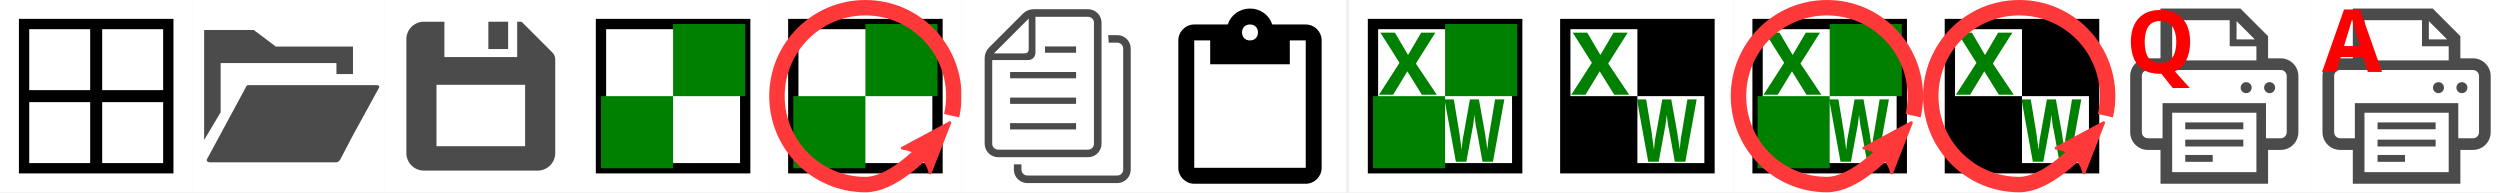
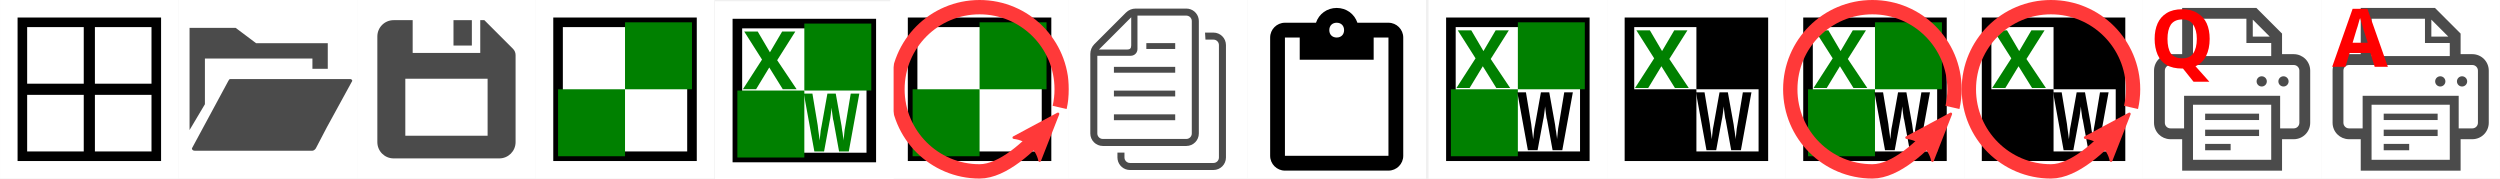
- <svg xmlns="http://www.w3.org/2000/svg" width="416" height="32" viewBox="0 0 110.067 8.467" version="1.1" id="svg881">
+ <svg xmlns="http://www.w3.org/2000/svg" id="svg881" version="1.1" viewBox="0 0 118.533 8.467" height="32" width="448">
  <defs id="defs875">
-     <marker style="overflow:visible;" id="Arrow2Send" refX="0.0" refY="0.0" orient="auto">
-       <path transform="scale(0.3) rotate(180) translate(-2.3,0)" d="M 8.719,4.034 L -2.207,0.016 L 8.719,-4.002 C 6.973,-1.63 6.983,1.616 8.719,4.034 z " style="fill-rule:evenodd;stroke-width:0.625;stroke-linejoin:round;stroke:#ff3939;stroke-opacity:1;fill:#ff3939;fill-opacity:1" id="path1003" />
+     <marker orient="auto" refY="0" refX="0" id="Arrow2Send" style="overflow:visible">
+       <path id="path1003" style="fill:#ff3939;fill-opacity:1;fill-rule:evenodd;stroke:#ff3939;stroke-width:0.625;stroke-linejoin:round;stroke-opacity:1" d="M 8.719,4.034 -2.207,0.016 8.719,-4.002 c -1.745,2.372 -1.735,5.617 -6e-7,8.035 z" transform="matrix(-0.3,0,0,-0.3,0.69,0)" />
    </marker>
-     <marker style="overflow:visible;" id="marker1300" refX="0.0" refY="0.0" orient="auto">
-       <path transform="scale(0.2) rotate(180) translate(6,0)" style="fill-rule:evenodd;stroke:#ff3939;stroke-width:1pt;stroke-opacity:1;fill:#ff3939;fill-opacity:1" d="M 0.0,0.0 L 5.0,-5.0 L -12.5,0.0 L 5.0,5.0 L 0.0,0.0 z " id="path1298" />
+     <marker orient="auto" refY="0" refX="0" id="marker1300" style="overflow:visible">
+       <path id="path1298" d="M 0,0 5,-5 -12.5,0 5,5 Z" style="fill:#ff3939;fill-opacity:1;fill-rule:evenodd;stroke:#ff3939;stroke-width:1pt;stroke-opacity:1" transform="matrix(-0.2,0,0,-0.2,-1.2,0)" />
    </marker>
-     <marker style="overflow:visible;" id="marker1260" refX="0.0" refY="0.0" orient="auto">
-       <path transform="scale(0.2) rotate(180) translate(6,0)" style="fill-rule:evenodd;stroke:#ff3939;stroke-width:1pt;stroke-opacity:1;fill:#ff3939;fill-opacity:1" d="M 0.0,0.0 L 5.0,-5.0 L -12.5,0.0 L 5.0,5.0 L 0.0,0.0 z " id="path1258" />
+     <marker orient="auto" refY="0" refX="0" id="marker1260" style="overflow:visible">
+       <path id="path1258" d="M 0,0 5,-5 -12.5,0 5,5 Z" style="fill:#ff3939;fill-opacity:1;fill-rule:evenodd;stroke:#ff3939;stroke-width:1pt;stroke-opacity:1" transform="matrix(-0.2,0,0,-0.2,-1.2,0)" />
    </marker>
-     <marker style="overflow:visible;" id="Arrow1Send" refX="0.0" refY="0.0" orient="auto">
-       <path transform="scale(0.2) rotate(180) translate(6,0)" style="fill-rule:evenodd;stroke:#ff3939;stroke-width:1pt;stroke-opacity:1;fill:#ff3939;fill-opacity:1" d="M 0.0,0.0 L 5.0,-5.0 L -12.5,0.0 L 5.0,5.0 L 0.0,0.0 z " id="path985" />
+     <marker orient="auto" refY="0" refX="0" id="Arrow1Send" style="overflow:visible">
+       <path id="path985" d="M 0,0 5,-5 -12.5,0 5,5 Z" style="fill:#ff3939;fill-opacity:1;fill-rule:evenodd;stroke:#ff3939;stroke-width:1pt;stroke-opacity:1" transform="matrix(-0.2,0,0,-0.2,-1.2,0)" />
    </marker>
-     <marker orient="auto" refY="0" refX="0" id="Arrow1Mend" style="overflow:visible">
-       <path id="path1623" d="M 0,0 5,-5 -12.5,0 5,5 Z" style="fill:#ff3939;fill-opacity:1;fill-rule:evenodd;stroke:#ff3939;stroke-width:1pt;stroke-opacity:1" transform="matrix(-0.4,0,0,-0.4,-4,0)" />
+     <marker style="overflow:visible" id="Arrow1Mend" refX="0" refY="0" orient="auto">
+       <path transform="matrix(-0.4,0,0,-0.4,-4,0)" style="fill:#ff3939;fill-opacity:1;fill-rule:evenodd;stroke:#ff3939;stroke-width:1pt;stroke-opacity:1" d="M 0,0 5,-5 -12.5,0 5,5 Z" id="path1623" />
    </marker>
-     <marker style="overflow:visible" id="Arrow1Mend-6" refX="0" refY="0" orient="auto">
-       <path transform="matrix(-0.4,0,0,-0.4,-4,0)" style="fill:#ffffff;fill-opacity:1;fill-rule:evenodd;stroke:#ffffff;stroke-width:1pt;stroke-opacity:1" d="M 0,0 5,-5 -12.5,0 5,5 Z" id="path1623-1" />
+     <marker orient="auto" refY="0" refX="0" id="Arrow1Mend-6" style="overflow:visible">
+       <path id="path1623-1" d="M 0,0 5,-5 -12.5,0 5,5 Z" style="fill:#ffffff;fill-opacity:1;fill-rule:evenodd;stroke:#ffffff;stroke-width:1pt;stroke-opacity:1" transform="matrix(-0.4,0,0,-0.4,-4,0)" />
    </marker>
-     <marker orient="auto" refY="0" refX="0" id="Arrow2Send-0" style="overflow:visible">
-       <path id="path1003-8" style="fill:#ff3939;fill-opacity:1;fill-rule:evenodd;stroke:#ff3939;stroke-width:0.625;stroke-linejoin:round;stroke-opacity:1" d="M 8.719,4.034 -2.207,0.016 8.719,-4.002 c -1.745,2.372 -1.735,5.617 -6e-7,8.035 z" transform="matrix(-0.3,0,0,-0.3,0.69,0)" />
+     <marker style="overflow:visible" id="Arrow2Send-0" refX="0" refY="0" orient="auto">
+       <path transform="matrix(-0.3,0,0,-0.3,0.69,0)" d="M 8.719,4.034 -2.207,0.016 8.719,-4.002 c -1.745,2.372 -1.735,5.617 -6e-7,8.035 z" style="fill:#ff3939;fill-opacity:1;fill-rule:evenodd;stroke:#ff3939;stroke-width:0.625;stroke-linejoin:round;stroke-opacity:1" id="path1003-8" />
    </marker>
-     <marker style="overflow:visible" id="Arrow2Send-0-1" refX="0" refY="0" orient="auto">
-       <path transform="matrix(-0.3,0,0,-0.3,0.69,0)" d="M 8.719,4.034 -2.207,0.016 8.719,-4.002 c -1.745,2.372 -1.735,5.617 -6e-7,8.035 z" style="fill:#ff3939;fill-opacity:1;fill-rule:evenodd;stroke:#ff3939;stroke-width:0.625;stroke-linejoin:round;stroke-opacity:1" id="path1003-8-7" />
+     <marker orient="auto" refY="0" refX="0" id="Arrow2Send-0-1" style="overflow:visible">
+       <path id="path1003-8-7" style="fill:#ff3939;fill-opacity:1;fill-rule:evenodd;stroke:#ff3939;stroke-width:0.625;stroke-linejoin:round;stroke-opacity:1" d="M 8.719,4.034 -2.207,0.016 8.719,-4.002 c -1.745,2.372 -1.735,5.617 -6e-7,8.035 z" transform="matrix(-0.3,0,0,-0.3,0.69,0)" />
    </marker>
  </defs>
  <g id="layer1">
    <g id="layer1-1">
-       <rect style="fill:#ffffff;fill-opacity:1;stroke:none;stroke-width:0.529;stroke-miterlimit:4;stroke-dasharray:none;stroke-opacity:1;paint-order:fill markers stroke;stop-color:#000000" id="rect841" width="8.467" height="8.467" x="0" y="0" />
-       <rect style="fill:#ffffff;fill-opacity:1;stroke:#000000;stroke-width:0.454;stroke-miterlimit:4;stroke-dasharray:none;stroke-opacity:1;paint-order:fill markers stroke;stop-color:#000000" id="rect833" width="6.35" height="6.35" x="1.058" y="1.058" />
-       <path style="fill:none;stroke:#000000;stroke-width:0.529;stroke-linecap:butt;stroke-linejoin:miter;stroke-miterlimit:4;stroke-dasharray:none;stroke-opacity:1" d="m 4.233,1.058 c 0,6.35 0,6.35 0,6.35" id="path837" />
-       <path style="fill:none;stroke:#000000;stroke-width:0.529;stroke-linecap:butt;stroke-linejoin:miter;stroke-miterlimit:4;stroke-dasharray:none;stroke-opacity:1" d="M 1.058,4.233 H 7.408" id="path839" />
+       <rect y="0" x="0" height="8.467" width="8.467" id="rect841" style="fill:#ffffff;fill-opacity:1;stroke:none;stroke-width:0.529;stroke-miterlimit:4;stroke-dasharray:none;stroke-opacity:1;paint-order:fill markers stroke;stop-color:#000000" />
+       <rect y="1.058" x="1.058" height="6.35" width="6.35" id="rect833" style="fill:#ffffff;fill-opacity:1;stroke:#000000;stroke-width:0.454;stroke-miterlimit:4;stroke-dasharray:none;stroke-opacity:1;paint-order:fill markers stroke;stop-color:#000000" />
+       <path id="path837" d="m 4.233,1.058 c 0,6.35 0,6.35 0,6.35" style="fill:none;stroke:#000000;stroke-width:0.529;stroke-linecap:butt;stroke-linejoin:miter;stroke-miterlimit:4;stroke-dasharray:none;stroke-opacity:1" />
+       <path id="path839" d="M 1.058,4.233 H 7.408" style="fill:none;stroke:#000000;stroke-width:0.529;stroke-linecap:butt;stroke-linejoin:miter;stroke-miterlimit:4;stroke-dasharray:none;stroke-opacity:1" />
    </g>
-     <g style="opacity:1" id="g948" transform="matrix(0.2645833,0,0,0.2645833,8.466666,0)">
-       <rect style="fill:#ffffff;stroke:none;stroke-width:2.04;paint-order:fill markers stroke;stop-color:#000000" id="rect10" width="32" height="32" x="-7.2164497e-16" y="2.4424907e-15" />
-       <g transform="matrix(0.05695342,0,0,0.05695342,1.960091,1.419896)" id="g8">
-         <polygon id="polygon4" style="fill:#4b4b4b" points="0,62.705 0,106.231 0,112.973 0,384.277 48.324,303.005 48.324,159.353 386.59,159.353 386.59,191.569 434.913,191.569 434.913,111.029 209.403,111.029 144.971,62.705 " class="st0" />
-         <path id="path6" style="fill:#4b4b4b" d="m 512,229.511 -80.392,146.817 -34.303,65.628 c -2.409,3.816 -7.017,7.34 -10.715,7.34 H 16.108 c -6.418,0 -8.571,-4.058 -8.699,-7.146 v -0.064 c 0,-0.064 0,-0.064 0,-0.129 L 122.104,229.513 c 1.851,-3.587 2.997,-5.726 6.759,-5.726 h 376.378 c 3.699,-0.003 6.759,2.635 6.759,5.724 z" class="st0" />
+     <g transform="matrix(0.2645833,0,0,0.2645833,8.466666,0)" id="g948" style="opacity:1">
+       <rect y="2.4424907e-15" x="-7.2164497e-16" height="32" width="32" id="rect10" style="fill:#ffffff;stroke:none;stroke-width:2.04;paint-order:fill markers stroke;stop-color:#000000" />
+       <g id="g8" transform="matrix(0.05695342,0,0,0.05695342,1.960091,1.419896)">
+         <polygon class="st0" points="0,106.231 0,112.973 0,384.277 48.324,303.005 48.324,159.353 386.59,159.353 386.59,191.569 434.913,191.569 434.913,111.029 209.403,111.029 144.971,62.705 0,62.705 " style="fill:#4b4b4b" id="polygon4" />
+         <path class="st0" d="m 512,229.511 -80.392,146.817 -34.303,65.628 c -2.409,3.816 -7.017,7.34 -10.715,7.34 H 16.108 c -6.418,0 -8.571,-4.058 -8.699,-7.146 v -0.064 c 0,-0.064 0,-0.064 0,-0.129 L 122.104,229.513 c 1.851,-3.587 2.997,-5.726 6.759,-5.726 h 376.378 c 3.699,-0.003 6.759,2.635 6.759,5.724 z" style="fill:#4b4b4b" id="path6" />
      </g>
    </g>
-     <g style="opacity:1" id="g973" transform="matrix(0.2645833,0,0,0.2645833,16.93333,0)">
-       <rect style="fill:#ffffff;paint-order:fill markers stroke;stop-color:#000000" id="rect17" width="32" height="32" x="0" y="0" />
-       <g id="g8-0" transform="matrix(0.0483871,0,0,0.0483871,3.612902,3.612902)">
-         <path class="st0" d="M 502.394,106.098 396.296,0 H 381.134 V 121.49 H 130.866 V 0 H 60.27 C 26.987,0 0,26.987 0,60.271 V 451.729 C 0,485.013 26.987,512 60.27,512 H 451.729 C 485.014,512 512,485.013 512,451.729 V 129.286 c 0,-8.695 -3.458,-17.03 -9.606,-23.188 z M 408.39,428.121 H 103.609 V 216.944 H 408.39 Z" style="fill:#4b4b4b" id="path4" />
-         <rect x="282.012" class="st0" width="68.027" height="94.015" style="fill:#4b4b4b" id="rect6" y="0" />
+     <g transform="matrix(0.2645833,0,0,0.2645833,16.93333,0)" id="g973" style="opacity:1">
+       <rect y="0" x="0" height="32" width="32" id="rect17" style="fill:#ffffff;paint-order:fill markers stroke;stop-color:#000000" />
+       <g transform="matrix(0.0483871,0,0,0.0483871,3.612902,3.612902)" id="g8-0">
+         <path id="path4" style="fill:#4b4b4b" d="M 502.394,106.098 396.296,0 H 381.134 V 121.49 H 130.866 V 0 H 60.27 C 26.987,0 0,26.987 0,60.271 V 451.729 C 0,485.013 26.987,512 60.27,512 H 451.729 C 485.014,512 512,485.013 512,451.729 V 129.286 c 0,-8.695 -3.458,-17.03 -9.606,-23.188 z M 408.39,428.121 H 103.609 V 216.944 H 408.39 Z" class="st0" />
+         <rect y="0" id="rect6" style="fill:#4b4b4b" height="94.015" width="68.027" class="st0" x="282.012" />
      </g>
    </g>
-     <rect y="1.7838134e-07" x="25.4" height="8.467" width="8.467" id="rect841-5" style="fill:#ffffff;fill-opacity:1;stroke:none;stroke-width:0.529;stroke-miterlimit:4;stroke-dasharray:none;stroke-opacity:1;paint-order:fill markers stroke;stop-color:#000000" />
-     <rect y="1.058" x="26.458" height="6.35" width="6.35" id="rect833-6" style="fill:#ffffff;fill-opacity:1;stroke:#000000;stroke-width:0.454;stroke-miterlimit:4;stroke-dasharray:none;stroke-opacity:1;paint-order:fill markers stroke;stop-color:#000000" />
-     <rect y="1.058" x="29.633" height="3.175" width="3.175" id="rect836" style="fill:#008000;fill-opacity:1;stroke:none;stroke-width:0.265;stroke-opacity:1;paint-order:fill markers stroke;stop-color:#000000" />
-     <rect style="fill:#008000;fill-opacity:1;stroke:none;stroke-width:0.265;stroke-opacity:1;paint-order:fill markers stroke;stop-color:#000000" id="rect836-8" width="3.175" height="3.175" x="26.458" y="4.233" />
-     <rect style="fill:#ffffff;fill-opacity:1;stroke:none;stroke-width:0.529;stroke-miterlimit:4;stroke-dasharray:none;stroke-opacity:1;paint-order:fill markers stroke;stop-color:#000000" id="rect841-5-7" width="8.467" height="8.467" x="33.867" y="1.7838134e-07" />
-     <rect style="fill:#ffffff;fill-opacity:1;stroke:#000000;stroke-width:0.454;stroke-miterlimit:4;stroke-dasharray:none;stroke-opacity:1;paint-order:fill markers stroke;stop-color:#000000" id="rect833-6-7" width="6.35" height="6.35" x="34.925" y="1.058" />
-     <rect style="fill:#008000;fill-opacity:1;stroke:none;stroke-width:0.265;stroke-opacity:1;paint-order:fill markers stroke;stop-color:#000000" id="rect836-7" width="3.175" height="3.175" x="38.1" y="1.058" />
-     <rect y="4.233" x="34.925" height="3.175" width="3.175" id="rect836-8-2" style="fill:#008000;fill-opacity:1;stroke:none;stroke-width:0.265;stroke-opacity:1;paint-order:fill markers stroke;stop-color:#000000" />
-     <path transform="scale(0.2645833)" d="m 158.352,19.25 c 0.241,-1.066 0.363,-2.157 0.363,-3.25 C 158.715,7.873 152.127,1.285 144,1.285 135.873,1.285 129.285,7.873 129.285,16 c -8e-5,8.127 6.588,14.715 14.715,14.715 4.204,-6.6e-5 8.958,-4.548 11.75,-7.691" style="fill:none;stroke:#ff3939;stroke-width:2.57;stroke-miterlimit:4;stroke-dasharray:none;stroke-opacity:1;marker-end:url(#Arrow2Send);paint-order:fill markers stroke;stop-color:#000000" id="path2077" />
-     <g style="opacity:1" id="g2111" transform="matrix(0.2645833,0,0,0.2645833,42.33333,-3.3838135e-7)">
-       <rect style="fill:#ffffff;stroke-width:1;stroke-miterlimit:4;stroke-dasharray:none;paint-order:fill markers stroke;stop-color:#000000" id="rect892" width="32" height="32" x="0" y="0" />
-       <path id="rect4" style="fill:#4b4b4b;stroke-width:1;stroke-miterlimit:4;stroke-dasharray:none" d="M 8.077,20.491 H 19.06 v 1.05 H 8.077 Z" class="st0" />
-       <path id="rect6-4" style="fill:#4b4b4b;stroke-width:1;stroke-miterlimit:4;stroke-dasharray:none" d="M 8.077,16.238 H 19.06 v 1.047 H 8.077 Z" class="st0" />
-       <path id="rect8" style="fill:#4b4b4b;stroke-width:1;stroke-miterlimit:4;stroke-dasharray:none" d="M 8.077,11.981 H 19.06 v 1.05 H 8.077 Z" class="st0" />
-       <path id="rect10-2" style="fill:#4b4b4b;stroke-width:1;stroke-miterlimit:4;stroke-dasharray:none" d="M 13.886,7.727 H 19.06 V 8.777 h -5.174 z" class="st0" />
-       <path id="path12" style="fill:#4b4b4b;stroke-width:1;stroke-miterlimit:4;stroke-dasharray:none" d="M 23.295,23.921 V 3.774 c 0,-0.13 -0.011,-0.26 -0.033,-0.382 C 23.08,2.337 22.159,1.536 21.053,1.536 h -9.083 c -0.653,0 -1.277,0.26 -1.737,0.72 L 4.566,7.919 C 4.106,8.384 3.846,9.007 3.846,9.661 V 23.921 c 0,1.232 1.006,2.238 2.242,2.238 H 21.053 c 1.236,0 2.242,-1.006 2.242,-2.238 z M 11.177,3.091 v 5.033 c 0,0.546 -0.212,0.757 -0.754,0.757 H 5.39 Z M 5.104,23.921 V 9.998 h 5.99 c 0.197,0 0.382,-0.048 0.546,-0.133 0.23,-0.115 0.416,-0.301 0.527,-0.527 C 12.253,9.174 12.297,8.992 12.297,8.799 V 2.794 h 8.756 c 0.404,0 0.753,0.245 0.902,0.597 0.052,0.119 0.078,0.245 0.078,0.382 V 23.921 c 0,0.538 -0.438,0.98 -0.979,0.98 H 6.088 c -0.542,0 -0.984,-0.442 -0.984,-0.98 z" class="st0" />
-       <path id="path14" style="fill:#4b4b4b;stroke-width:1;stroke-miterlimit:4;stroke-dasharray:none" d="m 25.915,5.841 h -1.51 l 0.078,1.258 h 1.433 c 0.542,0 0.98,0.438 0.98,0.98 V 28.226 c 0,0.538 -0.438,0.98 -0.98,0.98 H 10.947 c -0.405,0 -0.754,-0.249 -0.902,-0.598 C 9.996,28.49 9.967,28.364 9.967,28.226 V 27.351 H 8.708 v 0.876 c 0,0.13 0.011,0.259 0.034,0.382 0.182,1.05 1.103,1.856 2.205,1.856 h 14.969 c 1.236,0 2.239,-1.006 2.239,-2.238 V 8.08 C 28.154,6.844 27.151,5.841 25.915,5.841 Z" class="st0" />
+     <rect style="fill:#ffffff;fill-opacity:1;stroke:none;stroke-width:0.529;stroke-miterlimit:4;stroke-dasharray:none;stroke-opacity:1;paint-order:fill markers stroke;stop-color:#000000" id="rect841-5" width="8.467" height="8.467" x="25.4" y="1.7838134e-07" />
+     <rect style="fill:#ffffff;fill-opacity:1;stroke:#000000;stroke-width:0.454;stroke-miterlimit:4;stroke-dasharray:none;stroke-opacity:1;paint-order:fill markers stroke;stop-color:#000000" id="rect833-6" width="6.35" height="6.35" x="26.458" y="1.058" />
+     <rect style="fill:#008000;fill-opacity:1;stroke:none;stroke-width:0.265;stroke-opacity:1;paint-order:fill markers stroke;stop-color:#000000" id="rect836" width="3.175" height="3.175" x="29.633" y="1.058" />
+     <rect y="4.233" x="26.458" height="3.175" width="3.175" id="rect836-8" style="fill:#008000;fill-opacity:1;stroke:none;stroke-width:0.265;stroke-opacity:1;paint-order:fill markers stroke;stop-color:#000000" />
+     <rect y="-2.1000153e-07" x="42.21" height="8.467" width="8.467" id="rect841-5-7" style="fill:#ffffff;fill-opacity:1;stroke:none;stroke-width:0.529;stroke-miterlimit:4;stroke-dasharray:none;stroke-opacity:1;paint-order:fill markers stroke;stop-color:#000000" />
+     <rect y="1.058" x="43.269" height="6.35" width="6.35" id="rect833-6-7" style="fill:#ffffff;fill-opacity:1;stroke:#000000;stroke-width:0.454;stroke-miterlimit:4;stroke-dasharray:none;stroke-opacity:1;paint-order:fill markers stroke;stop-color:#000000" />
+     <rect y="1.058" x="46.444" height="3.175" width="3.175" id="rect836-7" style="fill:#008000;fill-opacity:1;stroke:none;stroke-width:0.265;stroke-opacity:1;paint-order:fill markers stroke;stop-color:#000000" />
+     <rect style="fill:#008000;fill-opacity:1;stroke:none;stroke-width:0.265;stroke-opacity:1;paint-order:fill markers stroke;stop-color:#000000" id="rect836-8-2" width="3.175" height="3.175" x="43.269" y="4.233" />
+     <path id="path2077" style="fill:none;stroke:#ff3939;stroke-width:0.68;stroke-miterlimit:4;stroke-dasharray:none;stroke-opacity:1;marker-end:url(#Arrow2Send);paint-order:fill markers stroke;stop-color:#000000" d="m 50.241,5.093 c 0.064,-0.282 0.096,-0.571 0.096,-0.86 2.1e-5,-2.15 -1.743,-3.893 -3.893,-3.893 -2.15,-2.13e-5 -3.893,1.743 -3.893,3.893 -2.1e-5,2.15 1.743,3.893 3.893,3.893 1.112,-1.8e-5 2.37,-1.203 3.109,-2.035" />
+     <g transform="matrix(0.2645833,0,0,0.2645833,50.6771,-7.6e-7)" id="g2111" style="opacity:1">
+       <rect y="0" x="0" height="32" width="32" id="rect892" style="fill:#ffffff;stroke-width:1;stroke-miterlimit:4;stroke-dasharray:none;paint-order:fill markers stroke;stop-color:#000000" />
+       <path class="st0" d="M 8.077,20.491 H 19.06 v 1.05 H 8.077 Z" style="fill:#4b4b4b;stroke-width:1;stroke-miterlimit:4;stroke-dasharray:none" id="rect4" />
+       <path class="st0" d="M 8.077,16.238 H 19.06 v 1.047 H 8.077 Z" style="fill:#4b4b4b;stroke-width:1;stroke-miterlimit:4;stroke-dasharray:none" id="rect6-4" />
+       <path class="st0" d="M 8.077,11.981 H 19.06 v 1.05 H 8.077 Z" style="fill:#4b4b4b;stroke-width:1;stroke-miterlimit:4;stroke-dasharray:none" id="rect8" />
+       <path class="st0" d="M 13.886,7.727 H 19.06 V 8.777 h -5.174 z" style="fill:#4b4b4b;stroke-width:1;stroke-miterlimit:4;stroke-dasharray:none" id="rect10-2" />
+       <path class="st0" d="M 23.295,23.921 V 3.774 c 0,-0.13 -0.011,-0.26 -0.033,-0.382 C 23.08,2.337 22.159,1.536 21.053,1.536 h -9.083 c -0.653,0 -1.277,0.26 -1.737,0.72 L 4.566,7.919 C 4.106,8.384 3.846,9.007 3.846,9.661 V 23.921 c 0,1.232 1.006,2.238 2.242,2.238 H 21.053 c 1.236,0 2.242,-1.006 2.242,-2.238 z M 11.177,3.091 v 5.033 c 0,0.546 -0.212,0.757 -0.754,0.757 H 5.39 Z M 5.104,23.921 V 9.998 h 5.99 c 0.197,0 0.382,-0.048 0.546,-0.133 0.23,-0.115 0.416,-0.301 0.527,-0.527 C 12.253,9.174 12.297,8.992 12.297,8.799 V 2.794 h 8.756 c 0.404,0 0.753,0.245 0.902,0.597 0.052,0.119 0.078,0.245 0.078,0.382 V 23.921 c 0,0.538 -0.438,0.98 -0.979,0.98 H 6.088 c -0.542,0 -0.984,-0.442 -0.984,-0.98 z" style="fill:#4b4b4b;stroke-width:1;stroke-miterlimit:4;stroke-dasharray:none" id="path12" />
+       <path class="st0" d="m 25.915,5.841 h -1.51 l 0.078,1.258 h 1.433 c 0.542,0 0.98,0.438 0.98,0.98 V 28.226 c 0,0.538 -0.438,0.98 -0.98,0.98 H 10.947 c -0.405,0 -0.754,-0.249 -0.902,-0.598 C 9.996,28.49 9.967,28.364 9.967,28.226 V 27.351 H 8.708 v 0.876 c 0,0.13 0.011,0.259 0.034,0.382 0.182,1.05 1.103,1.856 2.205,1.856 h 14.969 c 1.236,0 2.239,-1.006 2.239,-2.238 V 8.08 C 28.154,6.844 27.151,5.841 25.915,5.841 Z" style="fill:#4b4b4b;stroke-width:1;stroke-miterlimit:4;stroke-dasharray:none" id="path14" />
    </g>
-     <rect y="1.7838134e-07" x="59.39" height="8.467" width="8.467" id="rect841-4" style="fill:#ffffff;fill-opacity:1;stroke:none;stroke-width:0.529;stroke-miterlimit:4;stroke-dasharray:none;stroke-opacity:1;paint-order:fill markers stroke;stop-color:#000000" />
-     <rect y="1.058" x="60.448" height="6.35" width="6.35" id="rect833-7" style="fill:#ffffff;fill-opacity:1;stroke:#000000;stroke-width:0.454;stroke-miterlimit:4;stroke-dasharray:none;stroke-opacity:1;paint-order:fill markers stroke;stop-color:#000000" />
-     <rect y="1.058" x="63.623" height="3.175" width="3.175" id="rect836-1" style="fill:#008000;fill-opacity:1;stroke:none;stroke-width:0.265;stroke-opacity:1;paint-order:fill markers stroke;stop-color:#000000" />
-     <rect style="fill:#008000;fill-opacity:1;stroke:none;stroke-width:0.265;stroke-opacity:1;paint-order:fill markers stroke;stop-color:#000000" id="rect836-8-0" width="3.175" height="3.175" x="60.448" y="4.233" />
-     <text id="text855-0" y="4.174" x="60.712" style="font-style:normal;font-weight:normal;font-size:3.83px;line-height:1.25;font-family:sans-serif;letter-spacing:0px;word-spacing:0px;fill:#008000;fill-opacity:1;stroke:none;stroke-width:0.479;" xml:space="preserve">
-       <tspan style="font-style:normal;font-variant:normal;font-weight:bold;font-stretch:normal;font-size:3.83px;font-family:sans-serif;-inkscape-font-specification:'sans-serif Bold';stroke-width:0.479;fill:#008000;" y="4.174" x="60.712" id="tspan853-7">X</tspan>
+     <rect style="fill:#ffffff;fill-opacity:1;stroke:none;stroke-width:0.529;stroke-miterlimit:4;stroke-dasharray:none;stroke-opacity:1;paint-order:fill markers stroke;stop-color:#000000" id="rect841-4" width="8.467" height="8.467" x="67.733" y="-2.1000153e-07" />
+     <rect style="fill:#ffffff;fill-opacity:1;stroke:#000000;stroke-width:0.454;stroke-miterlimit:4;stroke-dasharray:none;stroke-opacity:1;paint-order:fill markers stroke;stop-color:#000000" id="rect833-7" width="6.35" height="6.35" x="68.792" y="1.058" />
+     <rect style="fill:#008000;fill-opacity:1;stroke:none;stroke-width:0.265;stroke-opacity:1;paint-order:fill markers stroke;stop-color:#000000" id="rect836-1" width="3.175" height="3.175" x="71.967" y="1.058" />
+     <rect y="4.233" x="68.792" height="3.175" width="3.175" id="rect836-8-0" style="fill:#008000;fill-opacity:1;stroke:none;stroke-width:0.265;stroke-opacity:1;paint-order:fill markers stroke;stop-color:#000000" />
+     <text xml:space="preserve" style="font-style:normal;font-weight:normal;font-size:3.83px;line-height:1.25;font-family:sans-serif;letter-spacing:0px;word-spacing:0px;fill:#008000;fill-opacity:1;stroke:none;stroke-width:0.479" x="69.056" y="4.174" id="text855-0">
+       <tspan id="tspan853-7" x="69.056" y="4.174" style="font-style:normal;font-variant:normal;font-weight:bold;font-stretch:normal;font-size:3.83px;font-family:sans-serif;-inkscape-font-specification:'sans-serif Bold';fill:#008000;stroke-width:0.479">X</tspan>
    </text>
-     <text transform="scale(0.8425777,1.186834)" xml:space="preserve" style="font-style:normal;font-weight:normal;font-size:3.227px;line-height:1.25;font-family:sans-serif;letter-spacing:0px;word-spacing:0px;fill:#008000;fill-opacity:1;stroke:none;stroke-width:0.403;" x="75.481" y="6.001" id="text855-1-8">
-       <tspan id="tspan853-6-4" x="75.481" y="6.001" style="font-style:normal;font-variant:normal;font-weight:bold;font-stretch:normal;font-size:3.227px;font-family:sans-serif;-inkscape-font-specification:'sans-serif Bold';stroke-width:0.403;fill:#008000;">W</tspan>
+     <text id="text855-1-8" y="6.001" x="85.384" style="font-style:normal;font-weight:normal;font-size:3.227px;line-height:1.25;font-family:sans-serif;letter-spacing:0px;word-spacing:0px;fill:#000000;fill-opacity:1;stroke:none;stroke-width:0.403;" xml:space="preserve" transform="scale(0.8425777,1.186834)">
+       <tspan style="font-style:normal;font-variant:normal;font-weight:bold;font-stretch:normal;font-size:3.227px;font-family:sans-serif;-inkscape-font-specification:'sans-serif Bold';fill:#000000;stroke-width:0.403;" y="6.001" x="85.384" id="tspan853-6-4">W</tspan>
    </text>
-     <rect style="fill:#ffffff;fill-opacity:1;stroke:none;stroke-width:0.529;stroke-miterlimit:4;stroke-dasharray:none;stroke-opacity:1;paint-order:fill markers stroke;stop-color:#000000" id="rect841-4-1" width="8.467" height="8.467" x="67.856" y="1.7838134e-07" />
-     <rect style="fill:#ffffff;fill-opacity:1;stroke:#000000;stroke-width:0.454;stroke-miterlimit:4;stroke-dasharray:none;stroke-opacity:1;paint-order:fill markers stroke;stop-color:#000000" id="rect833-7-5" width="6.35" height="6.35" x="68.915" y="1.058" />
-     <rect style="fill:#000000;fill-opacity:1;stroke:none;stroke-width:0.265;stroke-opacity:1;paint-order:fill markers stroke;stop-color:#000000" id="rect836-1-2" width="3.175" height="3.175" x="72.09" y="1.058" />
-     <rect y="4.233" x="68.915" height="3.175" width="3.175" id="rect836-8-0-6" style="fill:#000000;fill-opacity:1;stroke:none;stroke-width:0.265;stroke-opacity:1;paint-order:fill markers stroke;stop-color:#000000" />
-     <text xml:space="preserve" style="font-style:normal;font-weight:normal;font-size:3.83px;line-height:1.25;font-family:sans-serif;letter-spacing:0px;word-spacing:0px;fill:#008000;fill-opacity:1;stroke:none;stroke-width:0.479;" x="69.179" y="4.174" id="text855-0-1">
-       <tspan id="tspan853-7-2" x="69.179" y="4.174" style="font-style:normal;font-variant:normal;font-weight:bold;font-stretch:normal;font-size:3.83px;font-family:sans-serif;-inkscape-font-specification:'sans-serif Bold';stroke-width:0.479;fill:#008000;">X</tspan>
+     <rect y="-2.1000153e-07" x="76.2" height="8.467" width="8.467" id="rect841-4-1" style="fill:#ffffff;fill-opacity:1;stroke:none;stroke-width:0.529;stroke-miterlimit:4;stroke-dasharray:none;stroke-opacity:1;paint-order:fill markers stroke;stop-color:#000000" />
+     <rect y="1.058" x="77.258" height="6.35" width="6.35" id="rect833-7-5" style="fill:#ffffff;fill-opacity:1;stroke:#000000;stroke-width:0.454;stroke-miterlimit:4;stroke-dasharray:none;stroke-opacity:1;paint-order:fill markers stroke;stop-color:#000000" />
+     <rect y="1.058" x="80.433" height="3.175" width="3.175" id="rect836-1-2" style="fill:#000000;fill-opacity:1;stroke:none;stroke-width:0.265;stroke-opacity:1;paint-order:fill markers stroke;stop-color:#000000" />
+     <rect style="fill:#000000;fill-opacity:1;stroke:none;stroke-width:0.265;stroke-opacity:1;paint-order:fill markers stroke;stop-color:#000000" id="rect836-8-0-6" width="3.175" height="3.175" x="77.258" y="4.233" />
+     <text id="text855-0-1" y="4.174" x="77.522" style="font-style:normal;font-weight:normal;font-size:3.83px;line-height:1.25;font-family:sans-serif;letter-spacing:0px;word-spacing:0px;fill:#008000;fill-opacity:1;stroke:none;stroke-width:0.479" xml:space="preserve">
+       <tspan style="font-style:normal;font-variant:normal;font-weight:bold;font-stretch:normal;font-size:3.83px;font-family:sans-serif;-inkscape-font-specification:'sans-serif Bold';fill:#008000;stroke-width:0.479" y="4.174" x="77.522" id="tspan853-7-2">X</tspan>
    </text>
-     <text id="text855-1-8-7" y="6.001" x="85.53" style="font-style:normal;font-weight:normal;font-size:3.227px;line-height:1.25;font-family:sans-serif;letter-spacing:0px;word-spacing:0px;fill:#008000;fill-opacity:1;stroke:none;stroke-width:0.403;" xml:space="preserve" transform="scale(0.8425777,1.186834)">
-       <tspan style="font-style:normal;font-variant:normal;font-weight:bold;font-stretch:normal;font-size:3.227px;font-family:sans-serif;-inkscape-font-specification:'sans-serif Bold';stroke-width:0.403;fill:#008000;" y="6.001" x="85.53" id="tspan853-6-4-6">W</tspan>
+     <text transform="scale(0.8425777,1.186834)" xml:space="preserve" style="font-style:normal;font-weight:normal;font-size:3.227px;line-height:1.25;font-family:sans-serif;letter-spacing:0px;word-spacing:0px;fill:#000000;fill-opacity:1;stroke:none;stroke-width:0.403;" x="95.432" y="6.001" id="text855-1-8-7">
+       <tspan id="tspan853-6-4-6" x="95.432" y="6.001" style="font-style:normal;font-variant:normal;font-weight:bold;font-stretch:normal;font-size:3.227px;font-family:sans-serif;-inkscape-font-specification:'sans-serif Bold';fill:#000000;stroke-width:0.403;">W</tspan>
    </text>
-     <rect y="1.7838134e-07" x="76.323" height="8.467" width="8.467" id="rect841-4-1-4" style="fill:#ffffff;fill-opacity:1;stroke:none;stroke-width:0.529;stroke-miterlimit:4;stroke-dasharray:none;stroke-opacity:1;paint-order:fill markers stroke;stop-color:#000000" />
-     <rect y="1.058" x="77.381" height="6.35" width="6.35" id="rect833-7-5-8" style="fill:#ffffff;fill-opacity:1;stroke:#000000;stroke-width:0.454;stroke-miterlimit:4;stroke-dasharray:none;stroke-opacity:1;paint-order:fill markers stroke;stop-color:#000000" />
-     <rect y="1.058" x="80.556" height="3.175" width="3.175" id="rect836-1-2-9" style="fill:#008000;fill-opacity:1;stroke:none;stroke-width:0.265;stroke-opacity:1;paint-order:fill markers stroke;stop-color:#000000" />
-     <rect style="fill:#008000;fill-opacity:1;stroke:none;stroke-width:0.265;stroke-opacity:1;paint-order:fill markers stroke;stop-color:#000000" id="rect836-8-0-6-8" width="3.175" height="3.175" x="77.381" y="4.233" />
-     <text id="text855-0-1-8" y="4.174" x="77.645" style="font-style:normal;font-weight:normal;font-size:3.83px;line-height:1.25;font-family:sans-serif;letter-spacing:0px;word-spacing:0px;fill:#008000;fill-opacity:1;stroke:none;stroke-width:0.479;" xml:space="preserve">
-       <tspan style="font-style:normal;font-variant:normal;font-weight:bold;font-stretch:normal;font-size:3.83px;font-family:sans-serif;-inkscape-font-specification:'sans-serif Bold';stroke-width:0.479;fill:#008000;" y="4.174" x="77.645" id="tspan853-7-2-7">X</tspan>
+     <rect style="fill:#ffffff;fill-opacity:1;stroke:none;stroke-width:0.529;stroke-miterlimit:4;stroke-dasharray:none;stroke-opacity:1;paint-order:fill markers stroke;stop-color:#000000" id="rect841-4-1-4" width="8.467" height="8.467" x="84.667" y="-2.1000153e-07" />
+     <rect style="fill:#ffffff;fill-opacity:1;stroke:#000000;stroke-width:0.454;stroke-miterlimit:4;stroke-dasharray:none;stroke-opacity:1;paint-order:fill markers stroke;stop-color:#000000" id="rect833-7-5-8" width="6.35" height="6.35" x="85.725" y="1.058" />
+     <rect style="fill:#008000;fill-opacity:1;stroke:none;stroke-width:0.265;stroke-opacity:1;paint-order:fill markers stroke;stop-color:#000000" id="rect836-1-2-9" width="3.175" height="3.175" x="88.9" y="1.058" />
+     <rect y="4.233" x="85.725" height="3.175" width="3.175" id="rect836-8-0-6-8" style="fill:#008000;fill-opacity:1;stroke:none;stroke-width:0.265;stroke-opacity:1;paint-order:fill markers stroke;stop-color:#000000" />
+     <text xml:space="preserve" style="font-style:normal;font-weight:normal;font-size:3.83px;line-height:1.25;font-family:sans-serif;letter-spacing:0px;word-spacing:0px;fill:#008000;fill-opacity:1;stroke:none;stroke-width:0.479" x="85.989" y="4.174" id="text855-0-1-8">
+       <tspan id="tspan853-7-2-7" x="85.989" y="4.174" style="font-style:normal;font-variant:normal;font-weight:bold;font-stretch:normal;font-size:3.83px;font-family:sans-serif;-inkscape-font-specification:'sans-serif Bold';fill:#008000;stroke-width:0.479">X</tspan>
    </text>
-     <text transform="scale(0.8425777,1.186834)" xml:space="preserve" style="font-style:normal;font-weight:normal;font-size:3.227px;line-height:1.25;font-family:sans-serif;letter-spacing:0px;word-spacing:0px;fill:#008000;fill-opacity:1;stroke:none;stroke-width:0.403;" x="95.578" y="6.001" id="text855-1-8-7-9">
-       <tspan id="tspan853-6-4-6-2" x="95.578" y="6.001" style="font-style:normal;font-variant:normal;font-weight:bold;font-stretch:normal;font-size:3.227px;font-family:sans-serif;-inkscape-font-specification:'sans-serif Bold';stroke-width:0.403;fill:#008000;">W</tspan>
+     <text id="text855-1-8-7-9" y="6.001" x="105.481" style="font-style:normal;font-weight:normal;font-size:3.227px;line-height:1.25;font-family:sans-serif;letter-spacing:0px;word-spacing:0px;fill:#000000;fill-opacity:1;stroke:none;stroke-width:0.403;" xml:space="preserve" transform="scale(0.8425777,1.186834)">
+       <tspan style="font-style:normal;font-variant:normal;font-weight:bold;font-stretch:normal;font-size:3.227px;font-family:sans-serif;-inkscape-font-specification:'sans-serif Bold';fill:#000000;stroke-width:0.403;" y="6.001" x="105.481" id="tspan853-6-4-6-2">W</tspan>
    </text>
-     <rect style="fill:#ffffff;fill-opacity:1;stroke:none;stroke-width:0.529;stroke-miterlimit:4;stroke-dasharray:none;stroke-opacity:1;paint-order:fill markers stroke;stop-color:#000000" id="rect841-4-1-4-4" width="8.467" height="8.467" x="84.79" y="1.7838134e-07" />
-     <rect style="fill:#ffffff;fill-opacity:1;stroke:#000000;stroke-width:0.454;stroke-miterlimit:4;stroke-dasharray:none;stroke-opacity:1;paint-order:fill markers stroke;stop-color:#000000" id="rect833-7-5-8-6" width="6.35" height="6.35" x="85.848" y="1.058" />
-     <rect style="fill:#000000;fill-opacity:1;stroke:none;stroke-width:0.265;stroke-opacity:1;paint-order:fill markers stroke;stop-color:#000000" id="rect836-1-2-9-8" width="3.175" height="3.175" x="89.023" y="1.058" />
-     <rect y="4.233" x="85.848" height="3.175" width="3.175" id="rect836-8-0-6-8-7" style="fill:#000000;fill-opacity:1;stroke:none;stroke-width:0.265;stroke-opacity:1;paint-order:fill markers stroke;stop-color:#000000" />
-     <text xml:space="preserve" style="font-style:normal;font-weight:normal;font-size:3.83px;line-height:1.25;font-family:sans-serif;letter-spacing:0px;word-spacing:0px;fill:#008000;fill-opacity:1;stroke:none;stroke-width:0.479;" x="86.112" y="4.174" id="text855-0-1-8-4">
-       <tspan id="tspan853-7-2-7-4" x="86.112" y="4.174" style="font-style:normal;font-variant:normal;font-weight:bold;font-stretch:normal;font-size:3.83px;font-family:sans-serif;-inkscape-font-specification:'sans-serif Bold';stroke-width:0.479;fill:#008000;">X</tspan>
+     <rect y="-2.1000153e-07" x="93.133" height="8.467" width="8.467" id="rect841-4-1-4-4" style="fill:#ffffff;fill-opacity:1;stroke:none;stroke-width:0.529;stroke-miterlimit:4;stroke-dasharray:none;stroke-opacity:1;paint-order:fill markers stroke;stop-color:#000000" />
+     <rect y="1.058" x="94.192" height="6.35" width="6.35" id="rect833-7-5-8-6" style="fill:#ffffff;fill-opacity:1;stroke:#000000;stroke-width:0.454;stroke-miterlimit:4;stroke-dasharray:none;stroke-opacity:1;paint-order:fill markers stroke;stop-color:#000000" />
+     <rect y="1.058" x="97.367" height="3.175" width="3.175" id="rect836-1-2-9-8" style="fill:#000000;fill-opacity:1;stroke:none;stroke-width:0.265;stroke-opacity:1;paint-order:fill markers stroke;stop-color:#000000" />
+     <rect style="fill:#000000;fill-opacity:1;stroke:none;stroke-width:0.265;stroke-opacity:1;paint-order:fill markers stroke;stop-color:#000000" id="rect836-8-0-6-8-7" width="3.175" height="3.175" x="94.192" y="4.233" />
+     <text id="text855-0-1-8-4" y="4.174" x="94.456" style="font-style:normal;font-weight:normal;font-size:3.83px;line-height:1.25;font-family:sans-serif;letter-spacing:0px;word-spacing:0px;fill:#008000;fill-opacity:1;stroke:none;stroke-width:0.479" xml:space="preserve">
+       <tspan style="font-style:normal;font-variant:normal;font-weight:bold;font-stretch:normal;font-size:3.83px;font-family:sans-serif;-inkscape-font-specification:'sans-serif Bold';fill:#008000;stroke-width:0.479" y="4.174" x="94.456" id="tspan853-7-2-7-4">X</tspan>
    </text>
-     <text id="text855-1-8-7-9-3" y="6.001" x="105.627" style="font-style:normal;font-weight:normal;font-size:3.227px;line-height:1.25;font-family:sans-serif;letter-spacing:0px;word-spacing:0px;fill:#008000;fill-opacity:1;stroke:none;stroke-width:0.403;" xml:space="preserve" transform="scale(0.8425777,1.186834)">
-       <tspan style="font-style:normal;font-variant:normal;font-weight:bold;font-stretch:normal;font-size:3.227px;font-family:sans-serif;-inkscape-font-specification:'sans-serif Bold';stroke-width:0.403;fill:#008000;" y="6.001" x="105.627" id="tspan853-6-4-6-2-8">W</tspan>
+     <text transform="scale(0.8425777,1.186834)" xml:space="preserve" style="font-style:normal;font-weight:normal;font-size:3.227px;line-height:1.25;font-family:sans-serif;letter-spacing:0px;word-spacing:0px;fill:#000000;fill-opacity:1;stroke:none;stroke-width:0.403;" x="115.53" y="6.001" id="text855-1-8-7-9-3">
+       <tspan id="tspan853-6-4-6-2-8" x="115.53" y="6.001" style="font-style:normal;font-variant:normal;font-weight:bold;font-stretch:normal;font-size:3.227px;font-family:sans-serif;-inkscape-font-specification:'sans-serif Bold';fill:#000000;stroke-width:0.403;">W</tspan>
    </text>
-     <g style="opacity:1" id="g2312" transform="matrix(0.2645833,0,0,0.2645833,93.25622,-1.6000001e-7)">
-       <rect style="fill:#ffffff;stroke-width:0.969;paint-order:fill markers stroke;stop-color:#000000" id="rect848" width="32" height="32" x="0" y="0" />
-       <g id="g16" transform="matrix(0.05695336,0,0,0.05695336,1.419968,1.41994)">
-         <rect x="171.13" y="332.719" class="st0" width="169.734" height="20.043" style="fill:#4b4b4b" id="rect4-4" />
-         <rect x="171.13" y="383.074" class="st0" width="169.734" height="20.051" style="fill:#4b4b4b" id="rect6-44" />
-         <rect x="171.13" y="427.84" class="st0" width="80.214" height="20.051" style="fill:#4b4b4b" id="rect8-3" />
-         <path class="st0" d="m 349.151,215.082 c -8.888,0 -16.095,7.203 -16.095,16.086 0,8.902 7.207,16.106 16.095,16.106 8.892,0 16.1,-7.203 16.1,-16.106 0,-8.883 -7.207,-16.086 -16.1,-16.086 z" style="fill:#4b4b4b" id="path10" />
-         <path class="st0" d="m 417.674,215.082 c -8.892,0 -16.095,7.203 -16.095,16.086 0,8.902 7.203,16.106 16.095,16.106 8.892,0 16.099,-7.203 16.099,-16.106 0,-8.883 -7.207,-16.086 -16.099,-16.086 z" style="fill:#4b4b4b" id="path12-5" />
-         <path class="st0" d="m 486.555,160.656 c -9.267,-9.289 -22.206,-15.09 -36.348,-15.164 -0.013,0 -0.087,0 -0.12,0 -0.037,0 -0.074,-0.008 -0.112,-0.008 v 0.008 c -0.049,0 -0.086,0 -0.152,0 H 413.136 V 80.758 L 332.38,0 H 324.077 98.859 V 145.492 H 62.073 c -0.025,0 -0.028,0 -0.054,0 -14.241,0 -27.279,5.82 -36.6,15.18 l 0.013,-0.016 c -9.346,9.32 -15.16,22.352 -15.16,36.609 v 164.082 c 0,14.258 5.81,27.297 15.16,36.625 9.037,9.066 21.58,14.734 35.306,15.09 l 0.165,0.066 H 98.859 V 512 h 314.278 v -98.879 l 36.81,0.008 c 0.416,-0.008 0.623,-0.043 0.63,-0.031 v -0.012 c 13.986,-0.164 26.781,-5.914 35.973,-15.113 9.35,-9.313 15.177,-22.348 15.177,-36.625 V 197.266 c 0,-14.266 -5.831,-27.297 -15.172,-36.61 z M 321.045,36.871 374.404,90.234 h -53.359 z m -188.097,-2.785 168.045,0.008 v 76.192 h 78.054 v 41.223 H 132.948 Z M 379.047,477.914 H 132.948 v -84.836 h -0.012 v -88.527 h 246.098 v 102.562 h 0.013 z m 88.594,-116.566 c -0.009,4.945 -1.961,9.274 -5.184,12.512 -3.246,3.223 -7.582,5.176 -12.51,5.176 H 407.108 V 276.48 H 104.862 V 379.035 H 62.049 c -4.949,0 -9.276,-1.953 -12.514,-5.176 -3.214,-3.23 -5.168,-7.558 -5.176,-12.512 V 197.266 c 0.008,-4.93 1.957,-9.266 5.179,-12.512 3.243,-3.215 7.57,-5.16 12.51,-5.176 h 42.826 302.246 42.826 c 4.92,0.016 9.255,1.961 12.507,5.192 3.226,3.246 5.179,7.582 5.188,12.496 z" style="fill:#4b4b4b" id="path14-9" />
+     <g transform="matrix(0.2645833,0,0,0.2645833,101.6,-5.6e-7)" id="g2312" style="opacity:1">
+       <rect y="0" x="0" height="32" width="32" id="rect848" style="fill:#ffffff;stroke-width:0.969;paint-order:fill markers stroke;stop-color:#000000" />
+       <g transform="matrix(0.05695336,0,0,0.05695336,1.419968,1.41994)" id="g16">
+         <rect id="rect4-4" style="fill:#4b4b4b" height="20.043" width="169.734" class="st0" y="332.719" x="171.13" />
+         <rect id="rect6-44" style="fill:#4b4b4b" height="20.051" width="169.734" class="st0" y="383.074" x="171.13" />
+         <rect id="rect8-3" style="fill:#4b4b4b" height="20.051" width="80.214" class="st0" y="427.84" x="171.13" />
+         <path id="path10" style="fill:#4b4b4b" d="m 349.151,215.082 c -8.888,0 -16.095,7.203 -16.095,16.086 0,8.902 7.207,16.106 16.095,16.106 8.892,0 16.1,-7.203 16.1,-16.106 0,-8.883 -7.207,-16.086 -16.1,-16.086 z" class="st0" />
+         <path id="path12-5" style="fill:#4b4b4b" d="m 417.674,215.082 c -8.892,0 -16.095,7.203 -16.095,16.086 0,8.902 7.203,16.106 16.095,16.106 8.892,0 16.099,-7.203 16.099,-16.106 0,-8.883 -7.207,-16.086 -16.099,-16.086 z" class="st0" />
+         <path id="path14-9" style="fill:#4b4b4b" d="m 486.555,160.656 c -9.267,-9.289 -22.206,-15.09 -36.348,-15.164 -0.013,0 -0.087,0 -0.12,0 -0.037,0 -0.074,-0.008 -0.112,-0.008 v 0.008 c -0.049,0 -0.086,0 -0.152,0 H 413.136 V 80.758 L 332.38,0 H 324.077 98.859 V 145.492 H 62.073 c -0.025,0 -0.028,0 -0.054,0 -14.241,0 -27.279,5.82 -36.6,15.18 l 0.013,-0.016 c -9.346,9.32 -15.16,22.352 -15.16,36.609 v 164.082 c 0,14.258 5.81,27.297 15.16,36.625 9.037,9.066 21.58,14.734 35.306,15.09 l 0.165,0.066 H 98.859 V 512 h 314.278 v -98.879 l 36.81,0.008 c 0.416,-0.008 0.623,-0.043 0.63,-0.031 v -0.012 c 13.986,-0.164 26.781,-5.914 35.973,-15.113 9.35,-9.313 15.177,-22.348 15.177,-36.625 V 197.266 c 0,-14.266 -5.831,-27.297 -15.172,-36.61 z M 321.045,36.871 374.404,90.234 h -53.359 z m -188.097,-2.785 168.045,0.008 v 76.192 h 78.054 v 41.223 H 132.948 Z M 379.047,477.914 H 132.948 v -84.836 h -0.012 v -88.527 h 246.098 v 102.562 h 0.013 z m 88.594,-116.566 c -0.009,4.945 -1.961,9.274 -5.184,12.512 -3.246,3.223 -7.582,5.176 -12.51,5.176 H 407.108 V 276.48 H 104.862 V 379.035 H 62.049 c -4.949,0 -9.276,-1.953 -12.514,-5.176 -3.214,-3.23 -5.168,-7.558 -5.176,-12.512 V 197.266 c 0.008,-4.93 1.957,-9.266 5.179,-12.512 3.243,-3.215 7.57,-5.16 12.51,-5.176 h 42.826 302.246 42.826 c 4.92,0.016 9.255,1.961 12.507,5.192 3.226,3.246 5.179,7.582 5.188,12.496 z" class="st0" />
      </g>
    </g>
-     <g id="g2312-4" style="opacity:1" transform="matrix(0.2645833,0,0,0.2645833,101.7229,-1.6000001e-7)">
-       <rect y="0" x="0" height="32" width="32" id="rect848-0" style="fill:#ffffff;stroke-width:0.969;paint-order:fill markers stroke;stop-color:#000000" />
-       <g transform="matrix(0.05695336,0,0,0.05695336,1.419968,1.41994)" id="g16-8">
-         <rect id="rect4-4-5" style="fill:#4b4b4b" height="20.043" width="169.734" class="st0" y="332.719" x="171.13" />
-         <rect id="rect6-44-0" style="fill:#4b4b4b" height="20.051" width="169.734" class="st0" y="383.074" x="171.13" />
-         <rect id="rect8-3-3" style="fill:#4b4b4b" height="20.051" width="80.214" class="st0" y="427.84" x="171.13" />
-         <path id="path10-5" style="fill:#4b4b4b" d="m 349.151,215.082 c -8.888,0 -16.095,7.203 -16.095,16.086 0,8.902 7.207,16.106 16.095,16.106 8.892,0 16.1,-7.203 16.1,-16.106 0,-8.883 -7.207,-16.086 -16.1,-16.086 z" class="st0" />
-         <path id="path12-5-2" style="fill:#4b4b4b" d="m 417.674,215.082 c -8.892,0 -16.095,7.203 -16.095,16.086 0,8.902 7.203,16.106 16.095,16.106 8.892,0 16.099,-7.203 16.099,-16.106 0,-8.883 -7.207,-16.086 -16.099,-16.086 z" class="st0" />
-         <path id="path14-9-0" style="fill:#4b4b4b" d="m 486.555,160.656 c -9.267,-9.289 -22.206,-15.09 -36.348,-15.164 -0.013,0 -0.087,0 -0.12,0 -0.037,0 -0.074,-0.008 -0.112,-0.008 v 0.008 c -0.049,0 -0.086,0 -0.152,0 H 413.136 V 80.758 L 332.38,0 H 324.077 98.859 V 145.492 H 62.073 c -0.025,0 -0.028,0 -0.054,0 -14.241,0 -27.279,5.82 -36.6,15.18 l 0.013,-0.016 c -9.346,9.32 -15.16,22.352 -15.16,36.609 v 164.082 c 0,14.258 5.81,27.297 15.16,36.625 9.037,9.066 21.58,14.734 35.306,15.09 l 0.165,0.066 H 98.859 V 512 h 314.278 v -98.879 l 36.81,0.008 c 0.416,-0.008 0.623,-0.043 0.63,-0.031 v -0.012 c 13.986,-0.164 26.781,-5.914 35.973,-15.113 9.35,-9.313 15.177,-22.348 15.177,-36.625 V 197.266 c 0,-14.266 -5.831,-27.297 -15.172,-36.61 z M 321.045,36.871 374.404,90.234 h -53.359 z m -188.097,-2.785 168.045,0.008 v 76.192 h 78.054 v 41.223 H 132.948 Z M 379.047,477.914 H 132.948 v -84.836 h -0.012 v -88.527 h 246.098 v 102.562 h 0.013 z m 88.594,-116.566 c -0.009,4.945 -1.961,9.274 -5.184,12.512 -3.246,3.223 -7.582,5.176 -12.51,5.176 H 407.108 V 276.48 H 104.862 V 379.035 H 62.049 c -4.949,0 -9.276,-1.953 -12.514,-5.176 -3.214,-3.23 -5.168,-7.558 -5.176,-12.512 V 197.266 c 0.008,-4.93 1.957,-9.266 5.179,-12.512 3.243,-3.215 7.57,-5.16 12.51,-5.176 h 42.826 302.246 42.826 c 4.92,0.016 9.255,1.961 12.507,5.192 3.226,3.246 5.179,7.582 5.188,12.496 z" class="st0" />
+     <g transform="matrix(0.2645833,0,0,0.2645833,110.0667,-5.6e-7)" style="opacity:1" id="g2312-4">
+       <rect style="fill:#ffffff;stroke-width:0.969;paint-order:fill markers stroke;stop-color:#000000" id="rect848-0" width="32" height="32" x="0" y="0" />
+       <g id="g16-8" transform="matrix(0.05695336,0,0,0.05695336,1.419968,1.41994)">
+         <rect x="171.13" y="332.719" class="st0" width="169.734" height="20.043" style="fill:#4b4b4b" id="rect4-4-5" />
+         <rect x="171.13" y="383.074" class="st0" width="169.734" height="20.051" style="fill:#4b4b4b" id="rect6-44-0" />
+         <rect x="171.13" y="427.84" class="st0" width="80.214" height="20.051" style="fill:#4b4b4b" id="rect8-3-3" />
+         <path class="st0" d="m 349.151,215.082 c -8.888,0 -16.095,7.203 -16.095,16.086 0,8.902 7.207,16.106 16.095,16.106 8.892,0 16.1,-7.203 16.1,-16.106 0,-8.883 -7.207,-16.086 -16.1,-16.086 z" style="fill:#4b4b4b" id="path10-5" />
+         <path class="st0" d="m 417.674,215.082 c -8.892,0 -16.095,7.203 -16.095,16.086 0,8.902 7.203,16.106 16.095,16.106 8.892,0 16.099,-7.203 16.099,-16.106 0,-8.883 -7.207,-16.086 -16.099,-16.086 z" style="fill:#4b4b4b" id="path12-5-2" />
+         <path class="st0" d="m 486.555,160.656 c -9.267,-9.289 -22.206,-15.09 -36.348,-15.164 -0.013,0 -0.087,0 -0.12,0 -0.037,0 -0.074,-0.008 -0.112,-0.008 v 0.008 c -0.049,0 -0.086,0 -0.152,0 H 413.136 V 80.758 L 332.38,0 H 324.077 98.859 V 145.492 H 62.073 c -0.025,0 -0.028,0 -0.054,0 -14.241,0 -27.279,5.82 -36.6,15.18 l 0.013,-0.016 c -9.346,9.32 -15.16,22.352 -15.16,36.609 v 164.082 c 0,14.258 5.81,27.297 15.16,36.625 9.037,9.066 21.58,14.734 35.306,15.09 l 0.165,0.066 H 98.859 V 512 h 314.278 v -98.879 l 36.81,0.008 c 0.416,-0.008 0.623,-0.043 0.63,-0.031 v -0.012 c 13.986,-0.164 26.781,-5.914 35.973,-15.113 9.35,-9.313 15.177,-22.348 15.177,-36.625 V 197.266 c 0,-14.266 -5.831,-27.297 -15.172,-36.61 z M 321.045,36.871 374.404,90.234 h -53.359 z m -188.097,-2.785 168.045,0.008 v 76.192 h 78.054 v 41.223 H 132.948 Z M 379.047,477.914 H 132.948 v -84.836 h -0.012 v -88.527 h 246.098 v 102.562 h 0.013 z m 88.594,-116.566 c -0.009,4.945 -1.961,9.274 -5.184,12.512 -3.246,3.223 -7.582,5.176 -12.51,5.176 H 407.108 V 276.48 H 104.862 V 379.035 H 62.049 c -4.949,0 -9.276,-1.953 -12.514,-5.176 -3.214,-3.23 -5.168,-7.558 -5.176,-12.512 V 197.266 c 0.008,-4.93 1.957,-9.266 5.179,-12.512 3.243,-3.215 7.57,-5.16 12.51,-5.176 h 42.826 302.246 42.826 c 4.92,0.016 9.255,1.961 12.507,5.192 3.226,3.246 5.179,7.582 5.188,12.496 z" style="fill:#4b4b4b" id="path14-9-0" />
      </g>
    </g>
-     <text xml:space="preserve" style="font-style:normal;font-weight:normal;font-size:3.83px;line-height:1.25;font-family:sans-serif;letter-spacing:0px;word-spacing:0px;fill:#000000;fill-opacity:1;stroke:none;stroke-width:0.479" x="93.596" y="3.218" id="text855-0-6">
-       <tspan id="tspan853-7-9" x="93.596" y="3.218" style="font-style:normal;font-variant:normal;font-weight:bold;font-stretch:normal;font-size:3.83px;font-family:sans-serif;-inkscape-font-specification:'sans-serif Bold';fill:#ff0000;stroke-width:0.479">Q</tspan>
+     <text id="text855-0-6" y="3.218" x="101.94" style="font-style:normal;font-weight:normal;font-size:3.83px;line-height:1.25;font-family:sans-serif;letter-spacing:0px;word-spacing:0px;fill:#000000;fill-opacity:1;stroke:none;stroke-width:0.479" xml:space="preserve">
+       <tspan style="font-style:normal;font-variant:normal;font-weight:bold;font-stretch:normal;font-size:3.83px;font-family:sans-serif;-inkscape-font-specification:'sans-serif Bold';fill:#ff0000;stroke-width:0.479" y="3.218" x="101.94" id="tspan853-7-9">Q</tspan>
    </text>
-     <text id="text855-0-6-9" y="3.168" x="102.235" style="font-style:normal;font-weight:normal;font-size:3.83px;line-height:1.25;font-family:sans-serif;letter-spacing:0px;word-spacing:0px;fill:#000000;fill-opacity:1;stroke:none;stroke-width:0.479" xml:space="preserve">
-       <tspan style="font-style:normal;font-variant:normal;font-weight:bold;font-stretch:normal;font-size:3.83px;font-family:sans-serif;-inkscape-font-specification:'sans-serif Bold';fill:#ff0000;stroke-width:0.479" y="3.168" x="102.235" id="tspan853-7-9-9">A</tspan>
+     <text xml:space="preserve" style="font-style:normal;font-weight:normal;font-size:3.83px;line-height:1.25;font-family:sans-serif;letter-spacing:0px;word-spacing:0px;fill:#000000;fill-opacity:1;stroke:none;stroke-width:0.479" x="110.578" y="3.168" id="text855-0-6-9">
+       <tspan id="tspan853-7-9-9" x="110.578" y="3.168" style="font-style:normal;font-variant:normal;font-weight:bold;font-stretch:normal;font-size:3.83px;font-family:sans-serif;-inkscape-font-specification:'sans-serif Bold';fill:#ff0000;stroke-width:0.479">A</tspan>
    </text>
-     <g id="g2599" transform="matrix(0.2645833,0,0,0.2645833,50.8,-3.3838135e-7)">
-       <rect style="fill:#ffffff;stroke-width:1.068;paint-order:fill markers stroke;stop-color:#000000" id="rect24" width="32" height="32" x="-4.2188475e-15" y="1.9984014e-15" />
-       <g transform="matrix(0.0519637,0,0,0.0519637,1.424182,1.424182)" id="g5">
+     <g transform="matrix(0.2645833,0,0,0.2645833,59.14376,-7.6e-7)" id="g2599">
+       <rect y="1.9984014e-15" x="-4.2188475e-15" height="32" width="32" id="rect24" style="fill:#ffffff;stroke-width:1.068;paint-order:fill markers stroke;stop-color:#000000" />
+       <g id="g5" transform="matrix(0.0519637,0,0,0.0519637,1.424182,1.424182)">
        <g id="content-paste">
-           <path id="path2" d="M 459,51 H 351.9 C 341.7,20.4 313.65,0 280.5,0 247.35,0 219.3,20.4 209.1,51 H 102 C 73.95,51 51,73.95 51,102 v 408 c 0,28.05 22.95,51 51,51 h 357 c 28.05,0 51,-22.95 51,-51 V 102 C 510,73.95 487.05,51 459,51 Z M 280.5,51 C 295.8,51 306,61.2 306,76.5 306,91.8 295.8,102 280.5,102 265.2,102 255,91.8 255,76.5 255,61.2 265.2,51 280.5,51 Z M 459,510 H 102 V 102 h 51 v 76.5 H 408 V 102 h 51 z" />
+           <path d="M 459,51 H 351.9 C 341.7,20.4 313.65,0 280.5,0 247.35,0 219.3,20.4 209.1,51 H 102 C 73.95,51 51,73.95 51,102 v 408 c 0,28.05 22.95,51 51,51 h 357 c 28.05,0 51,-22.95 51,-51 V 102 C 510,73.95 487.05,51 459,51 Z M 280.5,51 C 295.8,51 306,61.2 306,76.5 306,91.8 295.8,102 280.5,102 265.2,102 255,91.8 255,76.5 255,61.2 265.2,51 280.5,51 Z M 459,510 H 102 V 102 h 51 v 76.5 H 408 V 102 h 51 z" id="path2" />
        </g>
      </g>
      <g id="g7" />
      <g id="g9" />
      <g id="g11" />
      <g id="g13" />
      <g id="g15" />
      <g id="g17" />
      <g id="g19" />
      <g id="g21" />
      <g id="g23" />
      <g id="g25" />
      <g id="g27" />
      <g id="g29" />
      <g id="g31" />
      <g id="g33" />
      <g id="g35" />
    </g>
-     <path id="path2077-2" style="fill:none;stroke:#ff3939;stroke-width:0.68;stroke-miterlimit:4;stroke-dasharray:none;stroke-opacity:1;marker-end:url(#Arrow2Send-0);paint-order:fill markers stroke;stop-color:#000000" d="m 84.231,5.093 c 0.064,-0.282 0.096,-0.571 0.096,-0.86 2.1e-5,-2.15 -1.743,-3.893 -3.893,-3.893 -2.15,-2.133e-5 -3.893,1.743 -3.893,3.893 -2.1e-5,2.15 1.743,3.893 3.893,3.893 1.112,-1.74e-5 2.37,-1.203 3.109,-2.035" />
-     <path d="m 92.697,5.093 c 0.064,-0.282 0.096,-0.571 0.096,-0.86 2.1e-5,-2.15 -1.743,-3.893 -3.893,-3.893 -2.15,-2.14e-5 -3.893,1.743 -3.893,3.893 -2.1e-5,2.15 1.743,3.893 3.893,3.893 1.112,-1.8e-5 2.37,-1.203 3.109,-2.035" style="fill:none;stroke:#ff3939;stroke-width:0.68;stroke-miterlimit:4;stroke-dasharray:none;stroke-opacity:1;marker-end:url(#Arrow2Send-0-1);paint-order:fill markers stroke;stop-color:#000000" id="path2077-2-4" />
+     <path d="m 92.574,5.093 c 0.064,-0.282 0.096,-0.571 0.096,-0.86 2.1e-5,-2.15 -1.743,-3.893 -3.893,-3.893 -2.15,-2.13e-5 -3.893,1.743 -3.893,3.893 -2.1e-5,2.15 1.743,3.893 3.893,3.893 1.112,-1.7e-5 2.37,-1.203 3.109,-2.035" style="fill:none;stroke:#ff3939;stroke-width:0.68;stroke-miterlimit:4;stroke-dasharray:none;stroke-opacity:1;marker-end:url(#Arrow2Send-0);paint-order:fill markers stroke;stop-color:#000000" id="path2077-2" />
+     <path id="path2077-2-4" style="fill:none;stroke:#ff3939;stroke-width:0.68;stroke-miterlimit:4;stroke-dasharray:none;stroke-opacity:1;marker-end:url(#Arrow2Send-0-1);paint-order:fill markers stroke;stop-color:#000000" d="m 101.041,5.093 c 0.064,-0.282 0.096,-0.571 0.096,-0.86 2e-5,-2.15 -1.743,-3.893 -3.893,-3.893 -2.15,-2.14e-5 -3.893,1.743 -3.893,3.893 -2.1e-5,2.15 1.743,3.893 3.893,3.893 1.112,-1.8e-5 2.37,-1.203 3.109,-2.035" />
+     <rect y="0.059" x="33.901" height="8.467" width="8.467" id="rect841-4-9" style="fill:#ffffff;fill-opacity:1;stroke:none;stroke-width:0.529;stroke-miterlimit:4;stroke-dasharray:none;stroke-opacity:1;paint-order:fill markers stroke;stop-color:#000000" />
+     <rect y="1.118" x="34.96" height="6.35" width="6.35" id="rect833-7-6" style="fill:#ffffff;fill-opacity:1;stroke:#000000;stroke-width:0.454;stroke-miterlimit:4;stroke-dasharray:none;stroke-opacity:1;paint-order:fill markers stroke;stop-color:#000000" />
+     <rect y="1.118" x="38.135" height="3.175" width="3.175" id="rect836-1-8" style="fill:#008000;fill-opacity:1;stroke:none;stroke-width:0.265;stroke-opacity:1;paint-order:fill markers stroke;stop-color:#000000" />
+     <rect style="fill:#008000;fill-opacity:1;stroke:none;stroke-width:0.265;stroke-opacity:1;paint-order:fill markers stroke;stop-color:#000000" id="rect836-8-0-7" width="3.175" height="3.175" x="34.96" y="4.293" />
+     <text id="text855-0-2" y="4.233" x="35.224" style="font-style:normal;font-weight:normal;font-size:3.83px;line-height:1.25;font-family:sans-serif;letter-spacing:0px;word-spacing:0px;fill:#008000;fill-opacity:1;stroke:none;stroke-width:0.479" xml:space="preserve">
+       <tspan style="font-style:normal;font-variant:normal;font-weight:bold;font-stretch:normal;font-size:3.83px;font-family:sans-serif;-inkscape-font-specification:'sans-serif Bold';fill:#008000;stroke-width:0.479" y="4.233" x="35.224" id="tspan853-7-0">X</tspan>
+     </text>
+     <text transform="scale(0.8425777,1.186834)" xml:space="preserve" style="font-style:normal;font-weight:normal;font-size:3.227px;line-height:1.25;font-family:sans-serif;letter-spacing:0px;word-spacing:0px;fill:#008000;fill-opacity:1;stroke:none;stroke-width:0.403" x="45.231" y="6.051" id="text855-1-8-9">
+       <tspan id="tspan853-6-4-3" x="45.231" y="6.051" style="font-style:normal;font-variant:normal;font-weight:bold;font-stretch:normal;font-size:3.227px;font-family:sans-serif;-inkscape-font-specification:'sans-serif Bold';fill:#008000;stroke-width:0.403">W</tspan>
+     </text>
  </g>
-   <style id="style2" type="text/css">
+   <style type="text/css" id="style2">
	.st0{fill:#4B4B4B;}
</style>
-   <style type="text/css" id="style2-7">
+   <style id="style2-7" type="text/css">
	.st0{fill:#4B4B4B;}
</style>
-   <style type="text/css" id="style2-6">
+   <style id="style2-6" type="text/css">
	.st0{fill:#4B4B4B;}
</style>
-   <style type="text/css" id="style2-66">
+   <style id="style2-66" type="text/css">
	.st0{fill:#4B4B4B;}
</style>
</svg>
